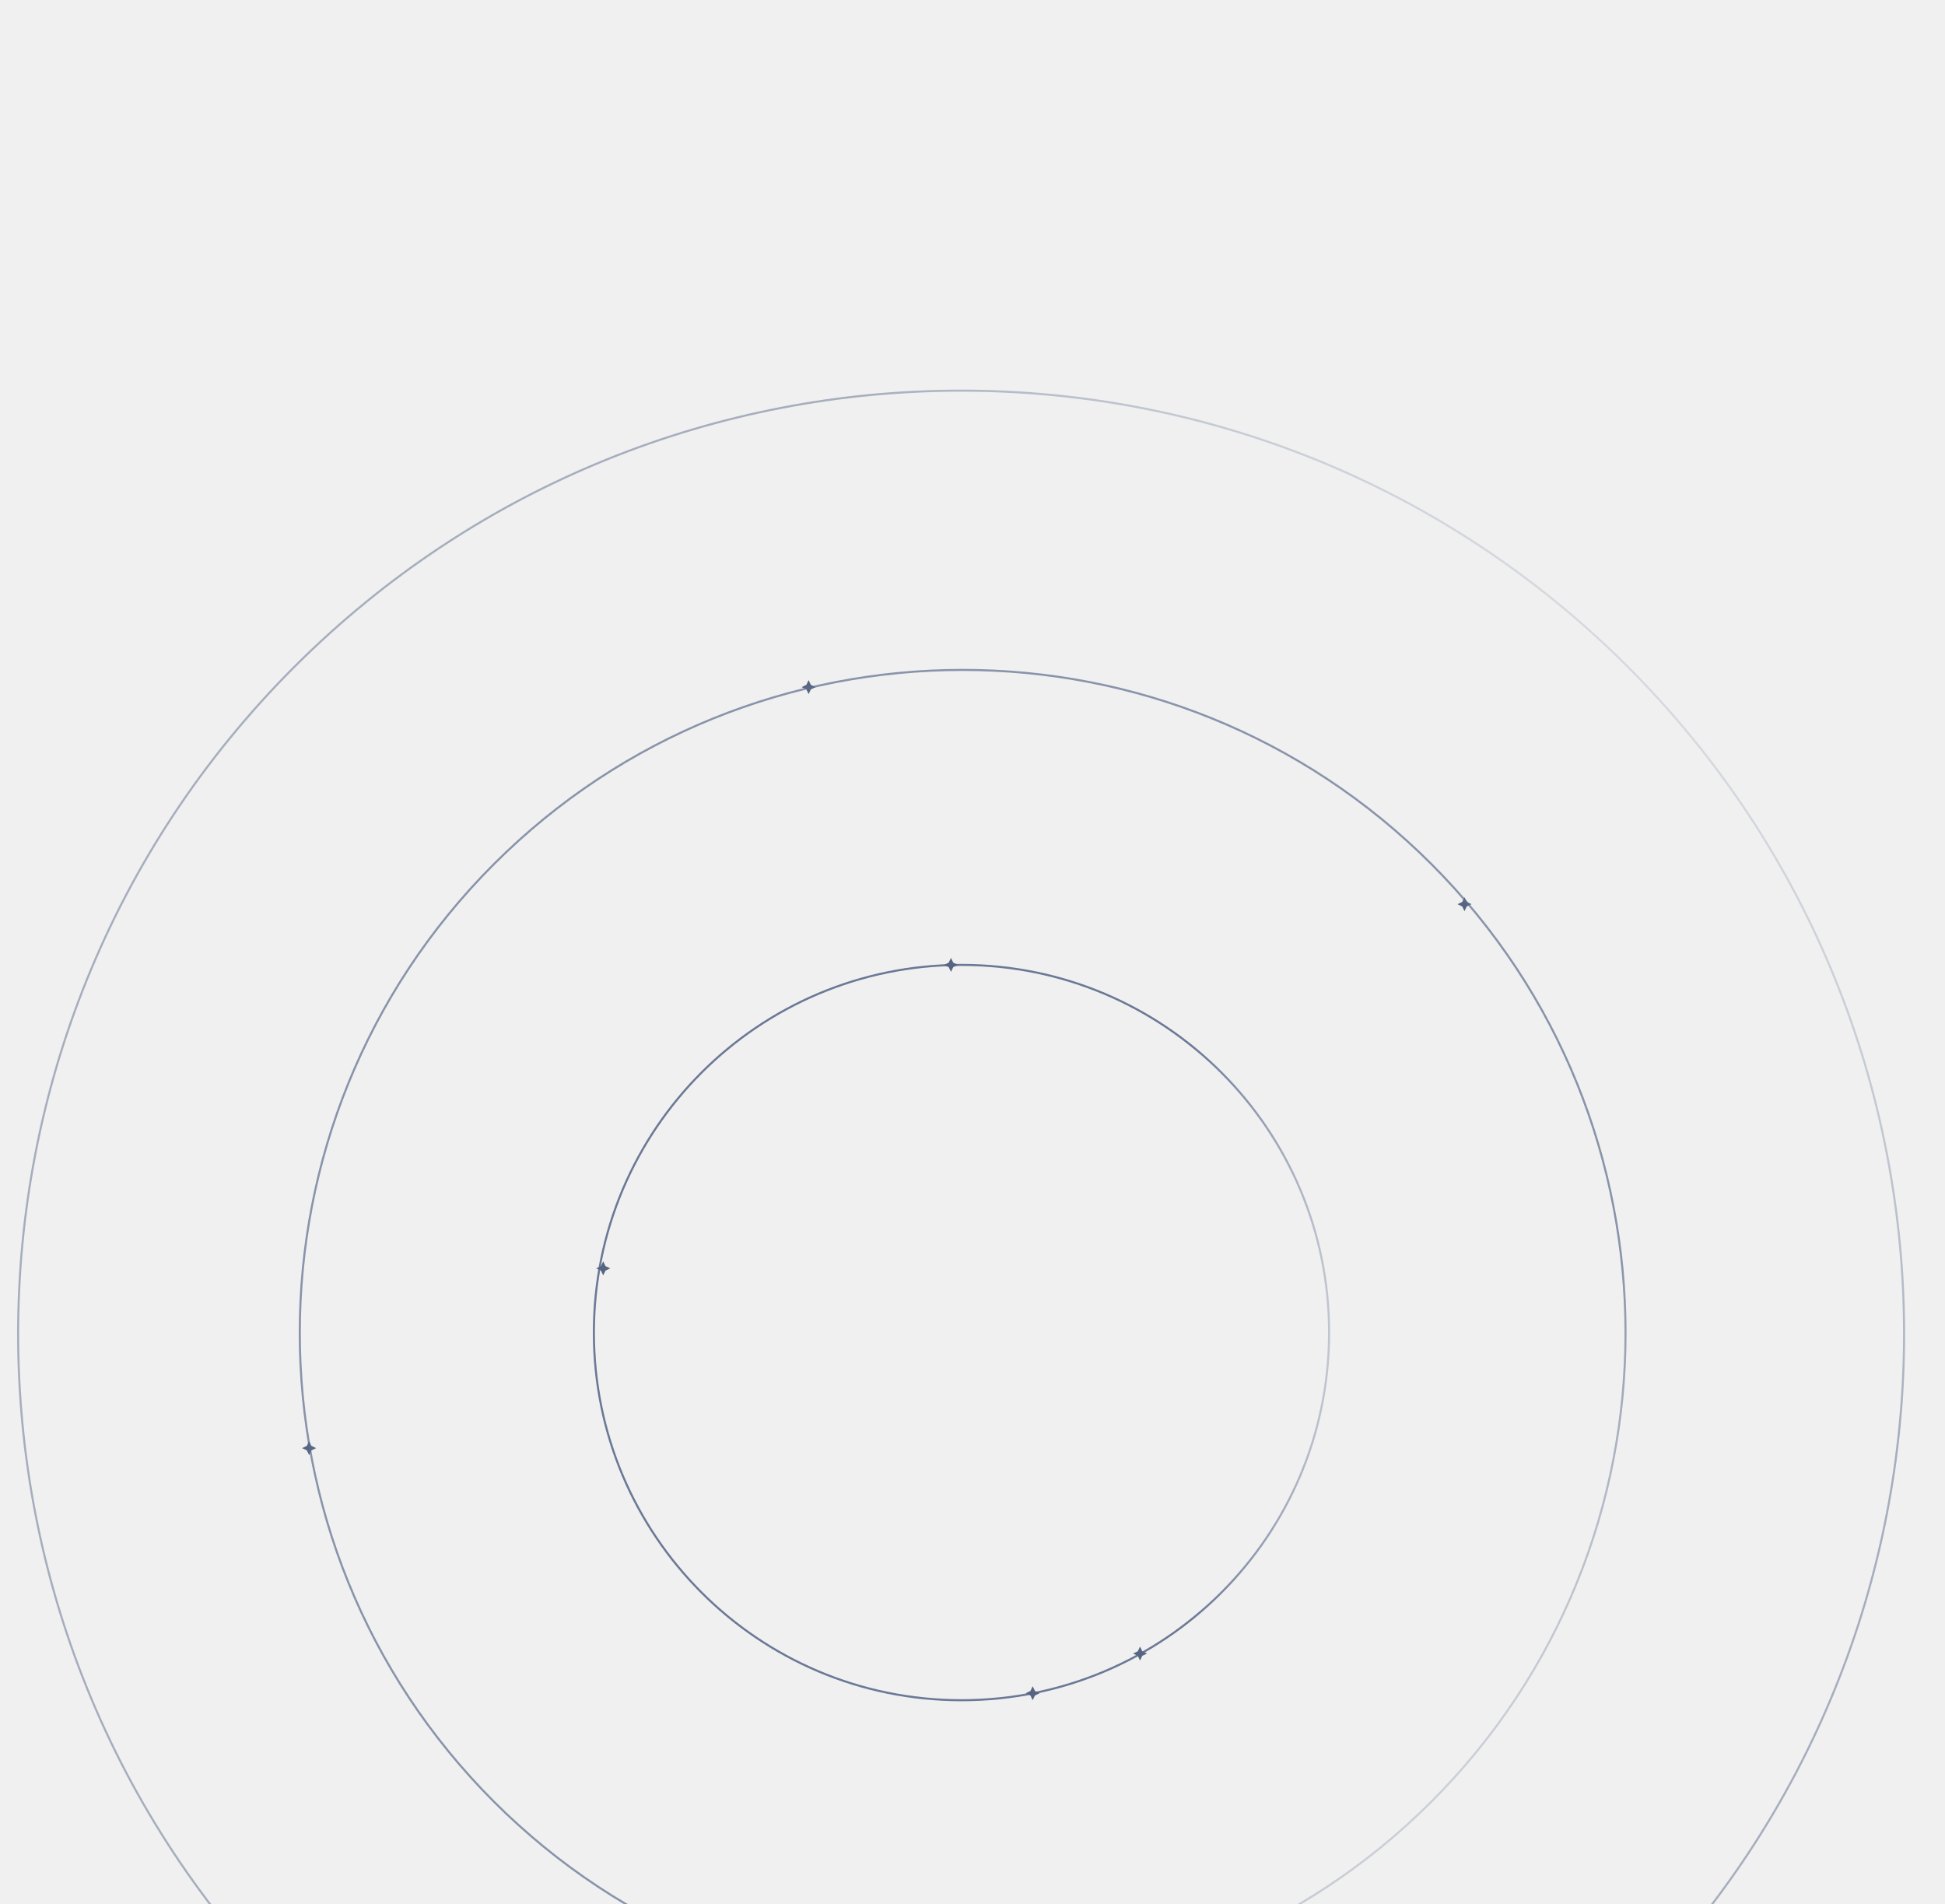
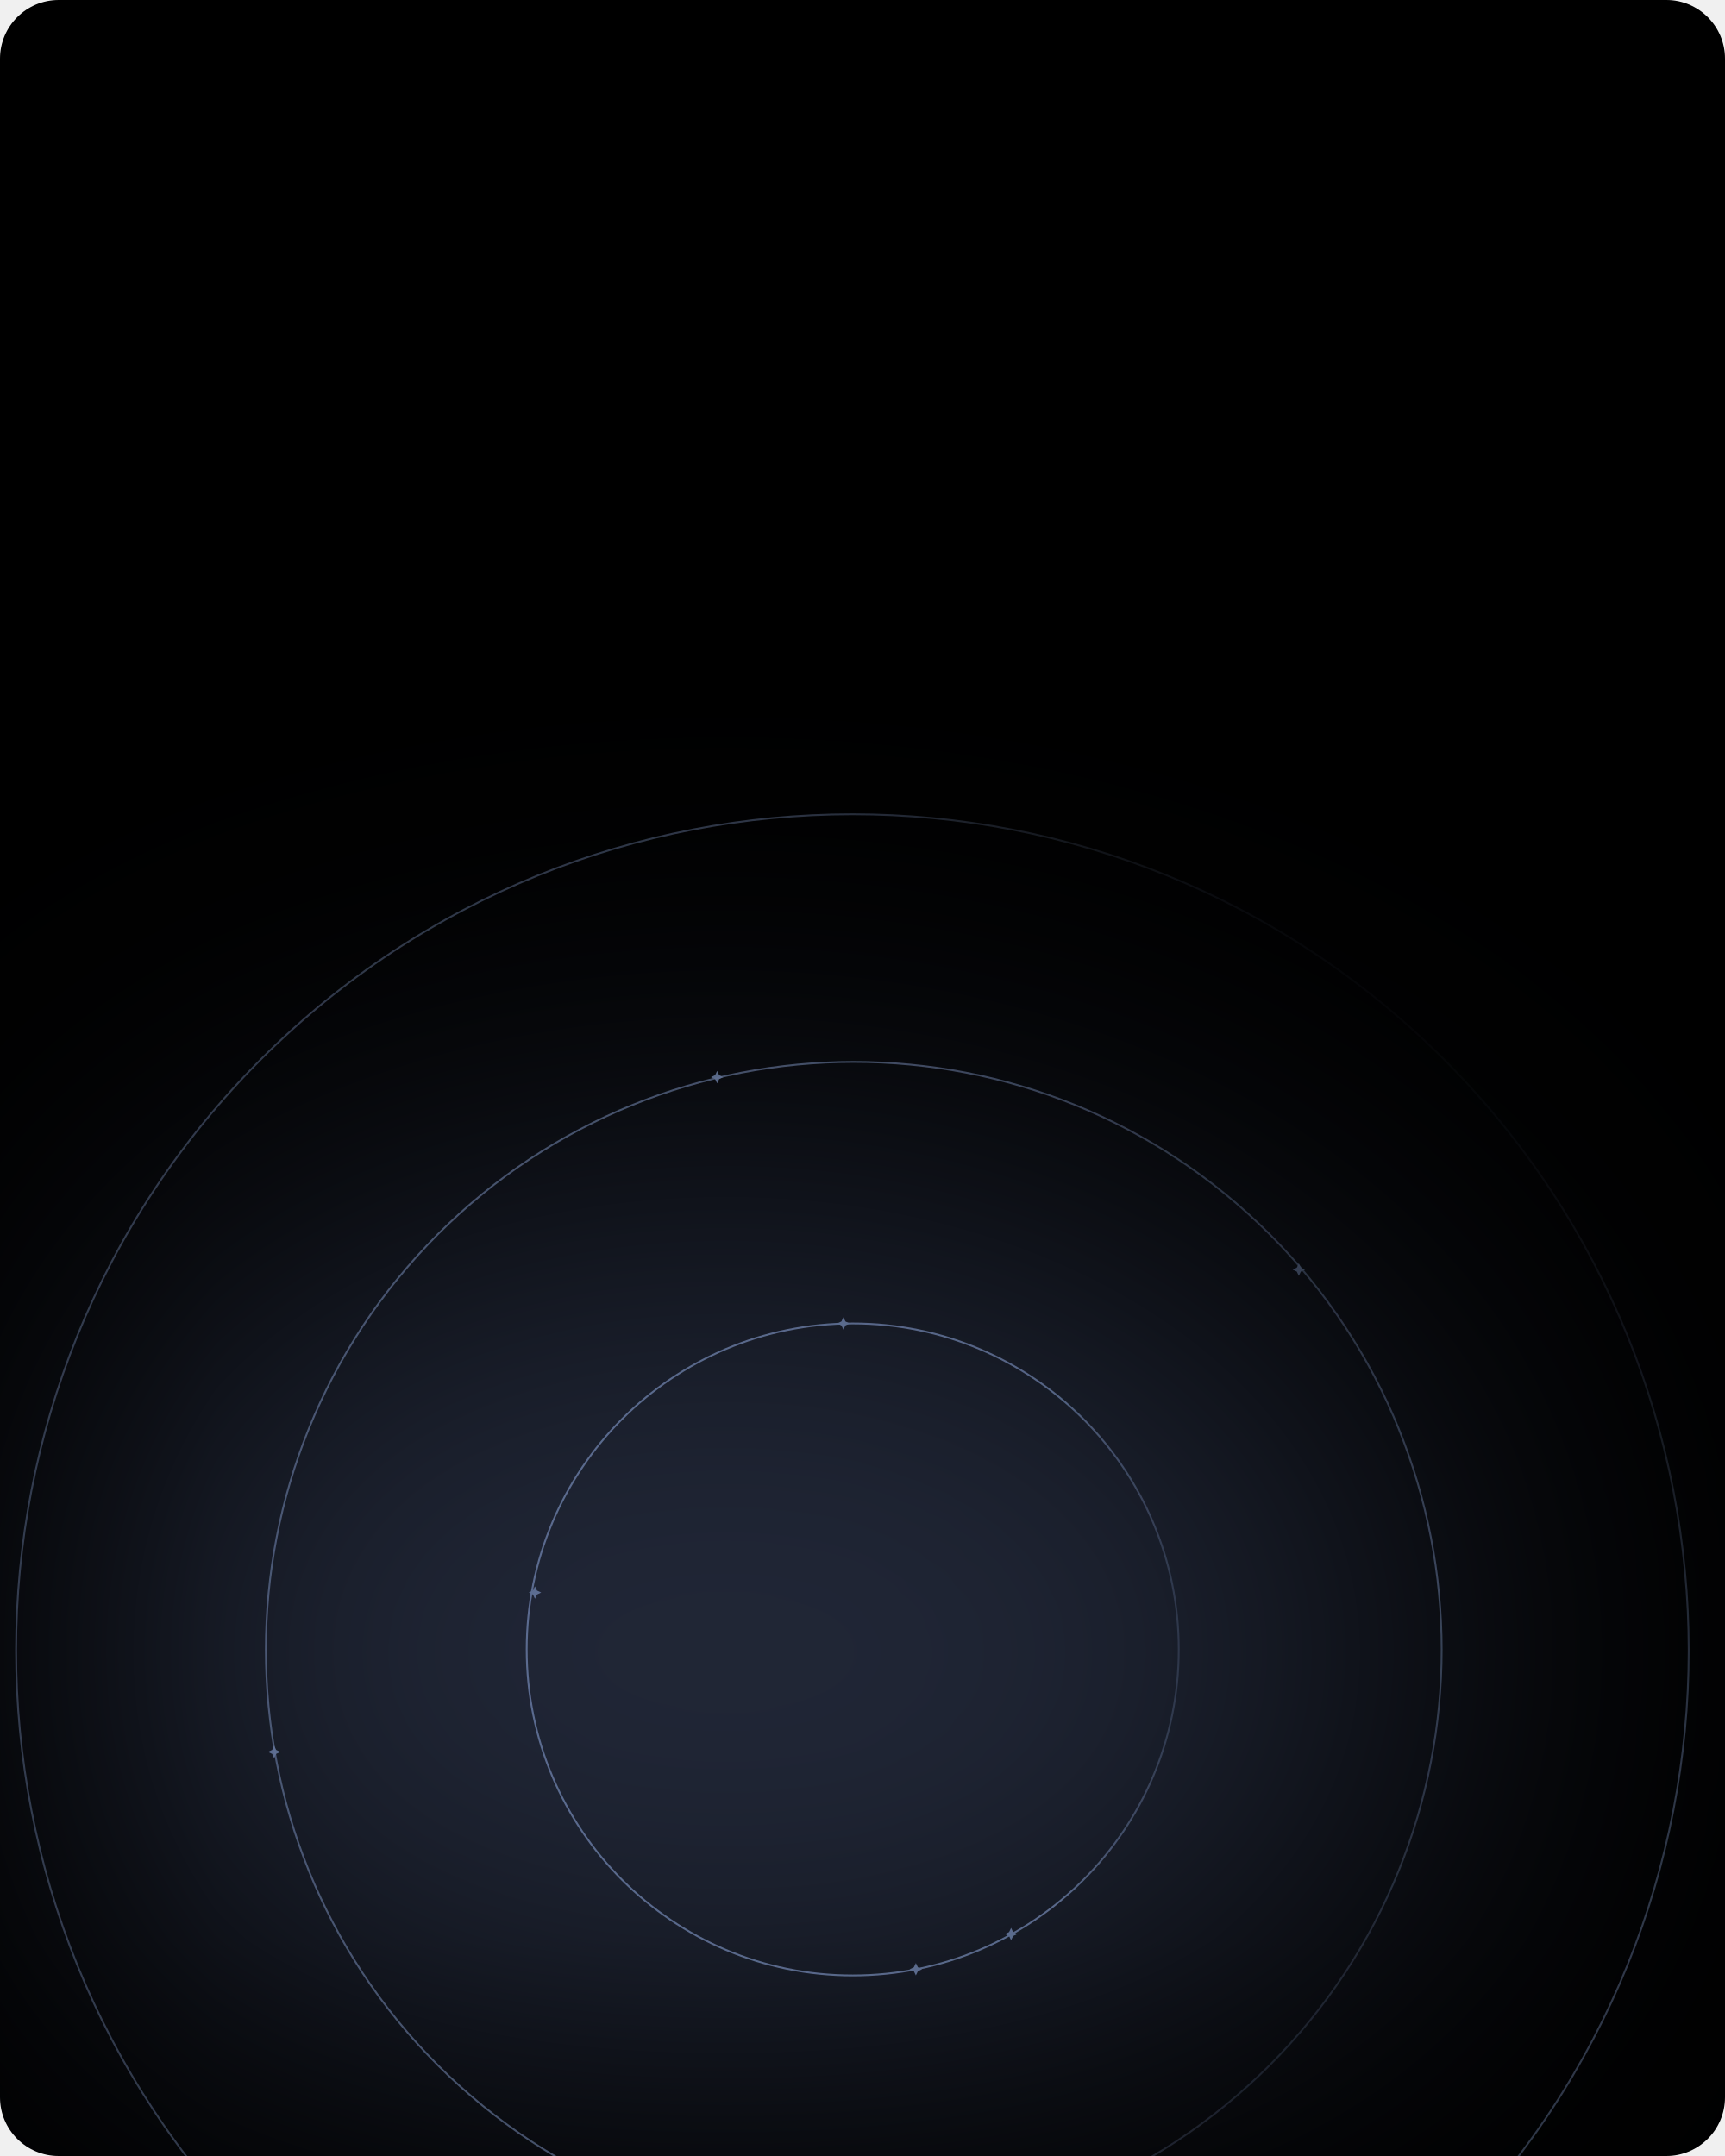
- <svg xmlns="http://www.w3.org/2000/svg" width="940" height="920" viewBox="0 0 940 920" fill="none">
-   <circle opacity="0.9" cx="464.678" cy="643.936" r="177.667" stroke="url(#paint0_linear_3993_62896)" />
-   <path d="M459.602 462.885L460.695 465.175L462.986 466.269L460.695 467.362L459.602 469.653L458.508 467.362L456.218 466.269L458.508 465.175L459.602 462.885Z" fill="#566582" />
-   <path d="M291.523 609.53L292.616 611.821L294.907 612.914L292.616 614.008L291.523 616.299L290.429 614.008L288.139 612.914L290.429 611.821L291.523 609.53Z" fill="#566582" />
-   <path d="M550.973 795.658L552.067 797.949L554.358 799.042L552.067 800.136L550.973 802.426L549.88 800.136L547.589 799.042L549.88 797.949L550.973 795.658Z" fill="#566582" />
-   <path d="M499.083 814.835L500.177 817.126L502.467 818.219L500.177 819.313L499.083 821.603L497.99 819.313L495.699 818.219L497.99 817.126L499.083 814.835Z" fill="#566582" />
-   <path d="M390.791 328.647L391.884 330.938L394.175 332.032L391.884 333.125L390.791 335.416L389.697 333.125L387.407 332.032L389.697 330.938L390.791 328.647Z" fill="#566582" />
-   <path d="M707.772 433.556L708.865 435.846L711.156 436.94L708.865 438.033L707.772 440.324L706.678 438.033L704.388 436.94L706.678 435.846L707.772 433.556Z" fill="#566582" />
-   <path d="M149.389 696.39L150.483 698.681L152.773 699.774L150.483 700.868L149.389 703.158L148.295 700.868L146.005 699.774L148.295 698.681L149.389 696.39Z" fill="#566582" />
-   <circle opacity="0.7" cx="465.242" cy="644.09" r="320.365" transform="rotate(45 465.242 644.09)" stroke="url(#paint1_linear_3993_62896)" />
-   <circle opacity="0.5" cx="464.5" cy="644.5" r="455.73" transform="rotate(-45 464.5 644.5)" stroke="url(#paint2_linear_3993_62896)" />
+ <svg xmlns="http://www.w3.org/2000/svg" width="940" height="1175" viewBox="0 0 940 1175" fill="none">
+   <g clip-path="url(#clip0_683_3794)">
+     <rect width="940" height="1175" rx="32" fill="black" />
+     <circle opacity="0.9" cx="464.679" cy="898.933" r="177.667" stroke="url(#paint0_linear_683_3794)" />
+     <path d="M459.603 717.883L460.696 720.173L462.987 721.267L460.696 722.361L459.603 724.651L458.509 722.361L456.219 721.267L458.509 720.173L459.603 717.883Z" fill="#566582" />
+     <path d="M291.525 864.531L292.618 866.822L294.909 867.915L292.618 869.009L291.525 871.3L290.431 869.009L288.141 867.915L290.431 866.822L291.525 864.531Z" fill="#566582" />
+     <path d="M550.974 1050.66L552.068 1052.95L554.358 1054.04L552.068 1055.13L550.974 1057.42L549.88 1055.13L547.59 1054.04L549.88 1052.95L550.974 1050.66Z" fill="#566582" />
+     <path d="M499.083 1069.84L500.177 1072.13L502.467 1073.22L500.177 1074.31L499.083 1076.6L497.99 1074.31L495.699 1073.22L497.99 1072.13L499.083 1069.84Z" fill="#566582" />
+     <path d="M390.79 583.648L391.884 585.939L394.175 587.033L391.884 588.126L390.79 590.417L389.697 588.126L387.406 587.033L389.697 585.939L390.79 583.648Z" fill="#566582" />
+     <path d="M707.771 688.555L708.864 690.845L711.155 691.939L708.864 693.032L707.771 695.323L706.677 693.032L704.387 691.939L706.677 690.845L707.771 688.555Z" fill="#566582" />
+     <path d="M149.388 951.391L150.482 953.681L152.772 954.775L150.482 955.868L149.388 958.159L148.294 955.868L146.004 954.775L148.294 953.681L149.388 951.391Z" fill="#566582" />
+     <circle opacity="0.7" cx="465.242" cy="899.088" r="320.365" transform="rotate(45 465.242 899.088)" stroke="url(#paint1_linear_683_3794)" />
+     <circle opacity="0.5" cx="464.5" cy="899.5" r="455.73" transform="rotate(-45 464.5 899.5)" stroke="url(#paint2_linear_683_3794)" />
+     <g filter="url(#filter0_f_683_3794)">
+       <ellipse cx="1089" cy="422.5" rx="471" ry="461.5" transform="rotate(180 1089 422.5)" fill="black" />
+     </g>
+     <g opacity="0.3" filter="url(#filter1_f_683_3794)">
+       <ellipse cx="380.5" cy="252.5" rx="380.5" ry="252.5" transform="matrix(-1 0 0 1 776.156 648)" fill="#6F84BB" />
+     </g>
+     <g opacity="0.5" filter="url(#filter2_f_683_3794)">
+       <ellipse cx="549.5" cy="364" rx="549.5" ry="364" transform="matrix(-1 0 0 1 711 1504)" fill="#6F84BB" />
+     </g>
+   </g>
  <defs>
-     <linearGradient id="paint0_linear_3993_62896" x1="678.637" y1="-5732.51" x2="385.769" y2="-5732.51" gradientUnits="userSpaceOnUse">
+     <filter id="filter0_f_683_3794" x="398" y="-259" width="1382" height="1363" filterUnits="userSpaceOnUse" color-interpolation-filters="sRGB">
+       <feFlood flood-opacity="0" result="BackgroundImageFix" />
+       <feBlend mode="normal" in="SourceGraphic" in2="BackgroundImageFix" result="shape" />
+       <feGaussianBlur stdDeviation="110" result="effect1_foregroundBlur_683_3794" />
+     </filter>
+     <filter id="filter1_f_683_3794" x="-378.461" y="254.383" width="1548.23" height="1292.23" filterUnits="userSpaceOnUse" color-interpolation-filters="sRGB">
+       <feFlood flood-opacity="0" result="BackgroundImageFix" />
+       <feBlend mode="normal" in="SourceGraphic" in2="BackgroundImageFix" result="shape" />
+       <feGaussianBlur stdDeviation="196.809" result="effect1_foregroundBlur_683_3794" />
+     </filter>
+     <filter id="filter2_f_683_3794" x="-901.62" y="990.38" width="2126.24" height="1755.24" filterUnits="userSpaceOnUse" color-interpolation-filters="sRGB">
+       <feFlood flood-opacity="0" result="BackgroundImageFix" />
+       <feBlend mode="normal" in="SourceGraphic" in2="BackgroundImageFix" result="shape" />
+       <feGaussianBlur stdDeviation="256.81" result="effect1_foregroundBlur_683_3794" />
+     </filter>
+     <linearGradient id="paint0_linear_683_3794" x1="678.638" y1="-5477.51" x2="385.77" y2="-5477.51" gradientUnits="userSpaceOnUse">
      <stop stop-color="#5C6C8C" stop-opacity="0" />
      <stop offset="0.351" stop-color="#5C6C8C" />
    </linearGradient>
-     <linearGradient id="paint1_linear_3993_62896" x1="851.048" y1="-10853.8" x2="322.955" y2="-10853.8" gradientUnits="userSpaceOnUse">
+     <linearGradient id="paint1_linear_683_3794" x1="851.049" y1="-10598.8" x2="322.955" y2="-10598.8" gradientUnits="userSpaceOnUse">
      <stop stop-color="#5C6C8C" stop-opacity="0" />
      <stop offset="0.351" stop-color="#5C6C8C" />
    </linearGradient>
-     <linearGradient id="paint2_linear_3993_62896" x1="1013.32" y1="-15711.6" x2="262.092" y2="-15711.6" gradientUnits="userSpaceOnUse">
+     <linearGradient id="paint2_linear_683_3794" x1="1013.32" y1="-15456.6" x2="262.092" y2="-15456.6" gradientUnits="userSpaceOnUse">
      <stop stop-color="#5C6C8C" stop-opacity="0" />
      <stop offset="0.351" stop-color="#5C6C8C" />
    </linearGradient>
+     <clipPath id="clip0_683_3794">
+       <rect width="940" height="1175" rx="32" fill="white" />
+     </clipPath>
  </defs>
</svg>
